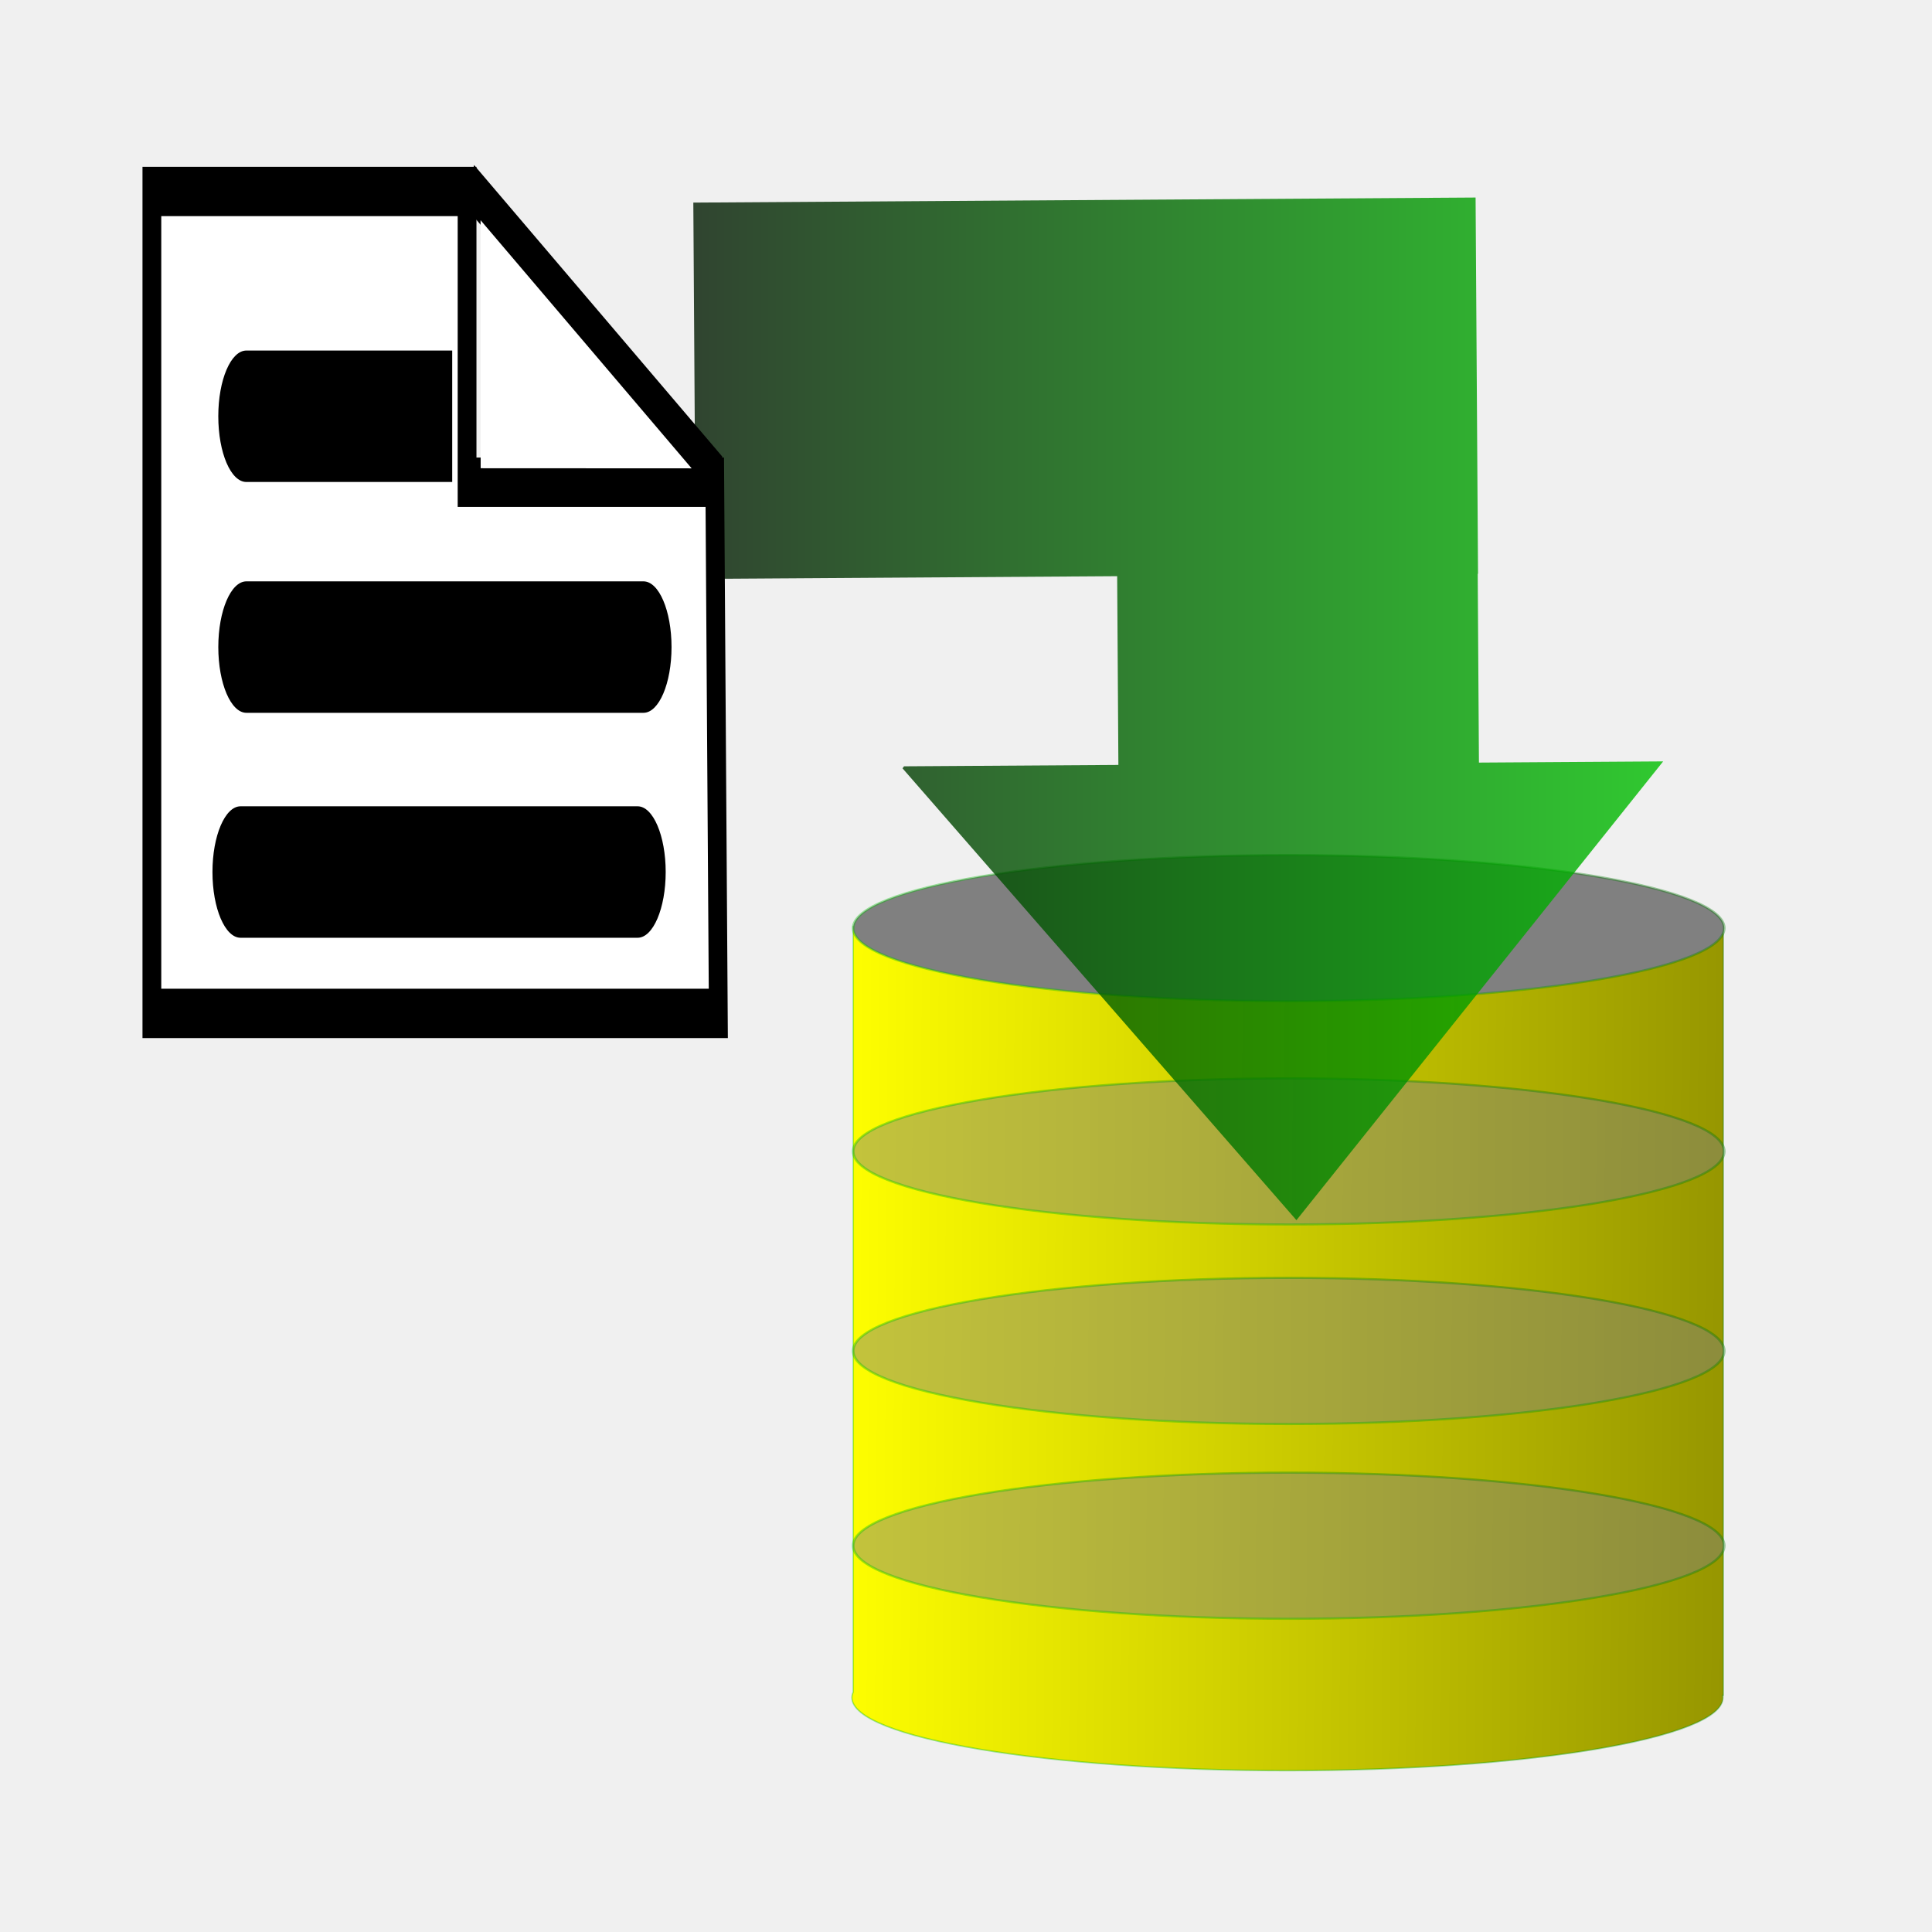
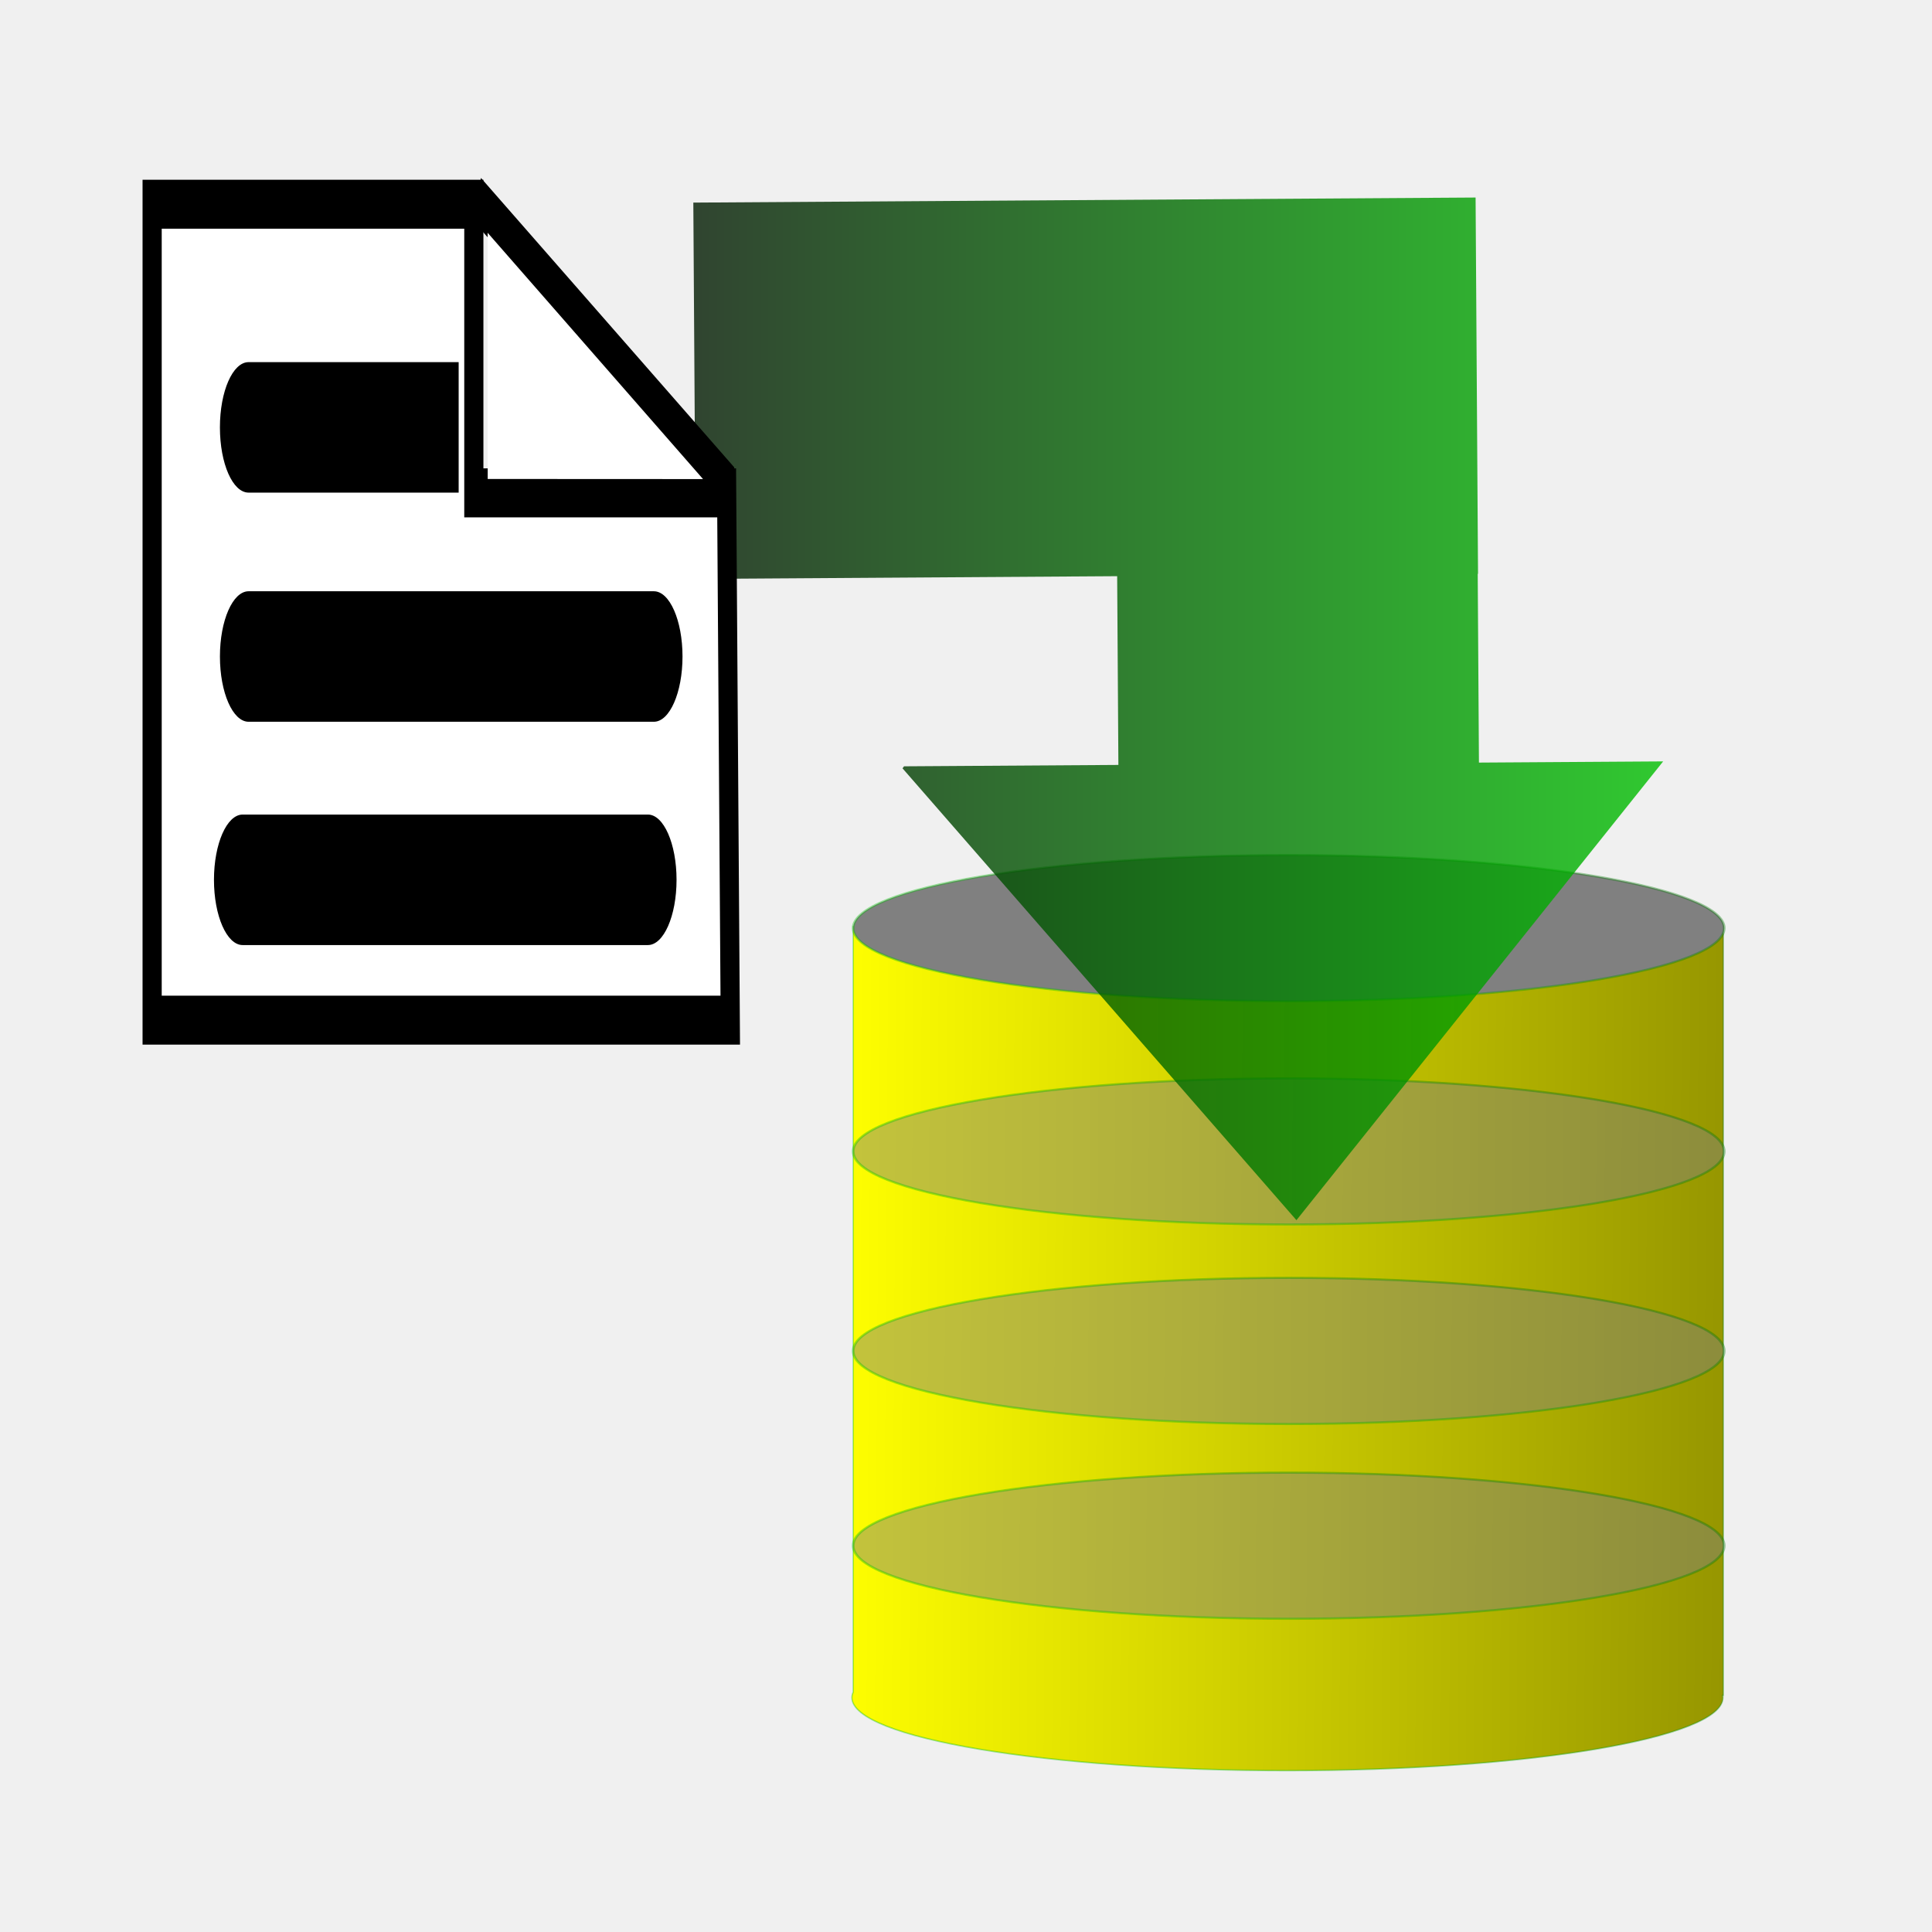
<svg xmlns="http://www.w3.org/2000/svg" xmlns:xlink="http://www.w3.org/1999/xlink" id="svg757" width="210mm" height="210mm" xml:space="preserve" transform="matrix(0.427219,0,0,1,155.2967,0)">
  <defs id="defs759">
    <linearGradient id="linearGradient729">
      <stop style="stop-color:#001900;stop-opacity:0.8;" offset="0" id="stop730" />
      <stop style="stop-color:#00bf00;stop-opacity:0.8;" offset="1" id="stop731" />
    </linearGradient>
    <linearGradient id="linearGradient648">
      <stop style="stop-color:#000000;stop-opacity:1;" offset="0" id="stop649" />
      <stop style="stop-color:#ffff00;stop-opacity:1;" offset="1" id="stop650" />
    </linearGradient>
    <linearGradient xlink:href="#linearGradient648" id="linearGradient651" x1="2.453" y1="0.484" x2="-1.33333486e-2" y2="0.469" />
    <radialGradient xlink:href="#linearGradient729" id="radialGradient652" />
    <linearGradient xlink:href="#linearGradient729" id="linearGradient696" />
    <linearGradient xlink:href="#linearGradient729" id="linearGradient732" x1="2.009" y1="3.90623882e-2" x2="0.327" y2="0.797" />
    <linearGradient xlink:href="#linearGradient729" id="linearGradient733" x1="0" y1="0" x2="1" y2="0" />
  </defs>
  <g id="g706" transform="matrix(0.927768,0,0,0.813073,99.92239,307.6376)" style="stroke:url(#linearGradient732);stroke-opacity:0.459;">
    <path style="font-size:12;fill:url(#linearGradient651);fill-rule:evenodd;stroke:url(#linearGradient732);stroke-opacity:0.459;" d="M 121.25 121.188 L 121.25 624.312 C 120.562 625.5 120.25 626.688 120.25 627.875 C 120.25 654.375 274.625 675.875 465.062 675.875 C 655.5 675.875 809.875 654.375 809.875 627.875 C 809.875 627.438 809.812 626.938 809.625 626.5 L 810.188 626.5 L 810.188 121.188 L 121.25 121.188 z " id="path667" transform="matrix(1.309138,0,0,0.76864,226.0661,-3.238037)" />
    <path style="font-size:12;fill:#808080;fill-rule:evenodd;stroke-width:1;stroke:url(#linearGradient732);stroke-opacity:0.459;" id="path653" d="M 500.464 660.084 A 162.921 33.604 0 1 0 174.622 660.084 A 162.921 33.604 0 1 0  500.464 660.084 z" transform="matrix(2.770758,0,0,1.098629,-99.04074,-634.5985)" />
    <path style="font-size:12;fill:#808080;fill-rule:nonzero;stroke-width:1;fill-opacity:0.467;stroke:url(#linearGradient732);stroke-opacity:0.459;" id="path702" d="M 500.464 660.084 A 162.921 33.604 0 1 0 174.622 660.084 A 162.921 33.604 0 1 0  500.464 660.084 z" transform="matrix(2.770758,0,0,1.098629,-99.04056,-521.7839)" />
    <path style="font-size:12;fill:#808080;fill-rule:nonzero;stroke-width:1;fill-opacity:0.467;stroke:url(#linearGradient732);stroke-opacity:0.459;" id="path704" d="M 500.464 660.084 A 162.921 33.604 0 1 0 174.622 660.084 A 162.921 33.604 0 1 0  500.464 660.084 z" transform="matrix(2.770758,0,0,1.098629,-99.0405,-420.9709)" />
    <path style="font-size:12;fill:#808080;fill-rule:nonzero;stroke-width:1;fill-opacity:0.467;stroke:url(#linearGradient732);stroke-opacity:0.459;" id="path705" d="M 500.464 660.084 A 162.921 33.604 0 1 0 174.622 660.084 A 162.921 33.604 0 1 0  500.464 660.084 z" transform="matrix(2.770758,0,0,1.098629,-99.0405,-322.5583)" />
  </g>
  <path style="font-size:12;fill:url(#linearGradient696);fill-rule:evenodd;" d="M 1057.776 235.747 L 1057.483 235.748 L 1058.658 313.286 L 1235.818 312.796 L 883.17 501.272 L 504.371 315.647 L 505.822 314.816 L 711.947 314.245 L 710.772 236.707 L 305.543 237.828 L 303.201 83.231 L 1055.433 81.151 L 1057.776 235.747 z " id="path864" />
-   <g id="g677" transform="translate(348.3434,-230.4293)">
+   <g id="g677" transform="matrix(1.020625,0,0,0.992695,360.261,-222.9305)">
    <path style="font-size:12;fill:#ffffff;fill-rule:evenodd;stroke:#000000;stroke-width:22.616;" d="M -288 314.438 L -288 691.312 L 394.5 691.312 L 390.259 447.756 L 91.784 447.756 L 91.784 314.438 L -288 314.438 z " id="path895" transform="matrix(0.798076,0,0,0.895945,-335.9567,27.37151)" />
    <path style="font-size:12;fill:none;fill-rule:evenodd;stroke:#000000;stroke-width:19.124;" d="M -1217.625 117.98 L -978.934 237.764 " id="path733" transform="translate(957.3643,188.7857)" />
    <path style="font-size:12;fill:#ffffff;fill-rule:evenodd;stroke:#00ff00;stroke-width:0;stroke-opacity:0.556;" d="M -1346.787 62.82 L -1346.696 176.885 L -1108.544 176.933 L -1346.787 62.82 z " id="path737" transform="matrix(0.851896,0,0,0.893342,897.601,264.7714)" />
    <rect style="font-size:12;fill:#000000;fill-rule:evenodd;fill-opacity:1;" id="rect670" width="435.831" height="54.007" x="-507.545" y="561.671" ry="27.003" />
    <rect style="font-size:12;fill:#000000;fill-rule:evenodd;fill-opacity:1;" id="rect671" width="435.831" height="54.007" x="-501.926" y="469.259" ry="27.003" />
    <path style="font-size:12;fill:#000000;fill-rule:evenodd;fill-opacity:1;" d="M -474.938 374.438 C -489.875 374.438 -501.938 386.5 -501.938 401.438 C -501.938 416.438 -489.875 428.438 -474.938 428.438 L -277 428.438 L -277 374.438 L -474.938 374.438 z " id="path676" />
  </g>
</svg>
